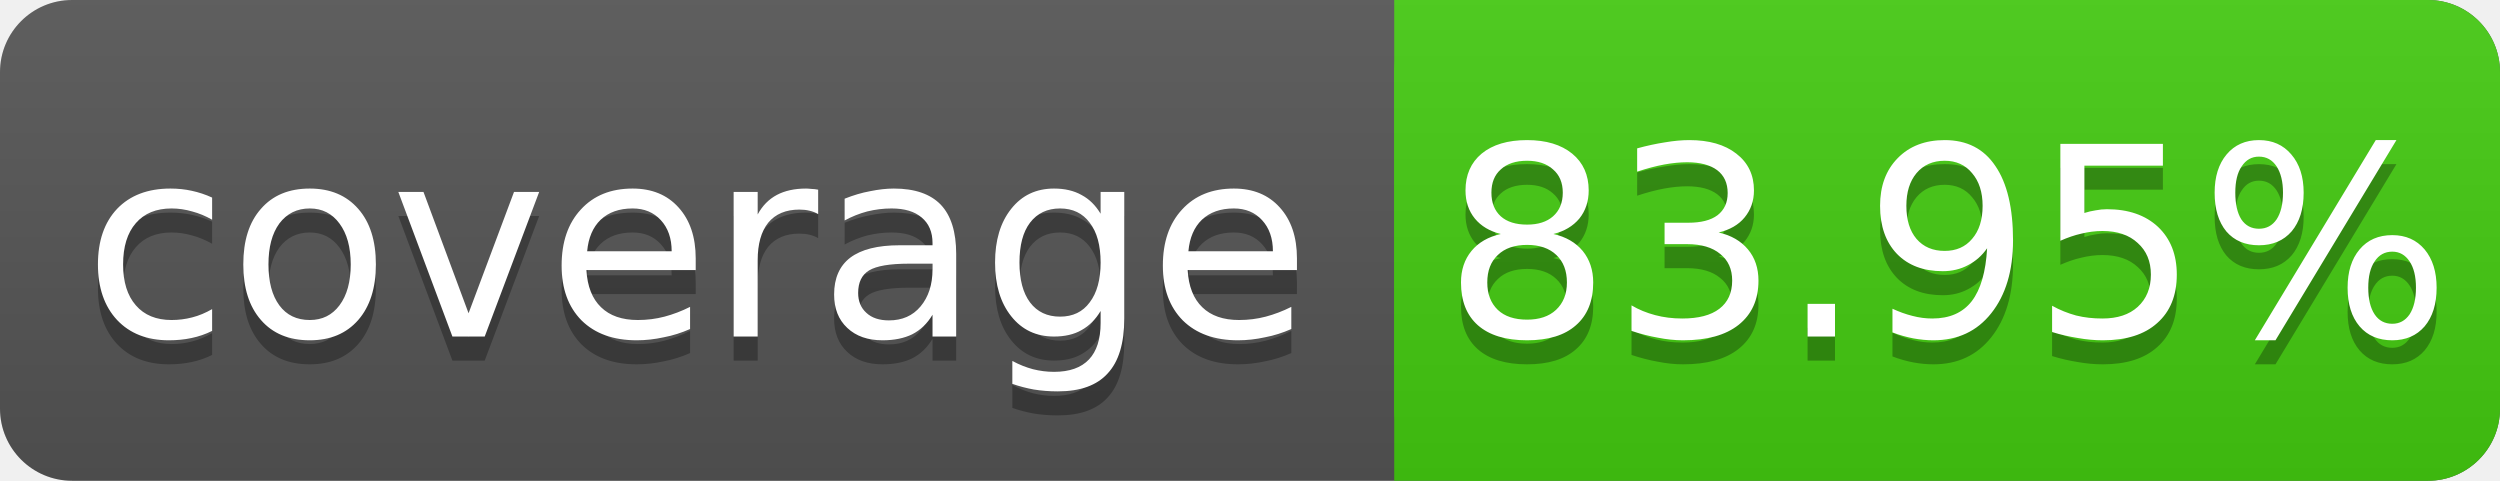
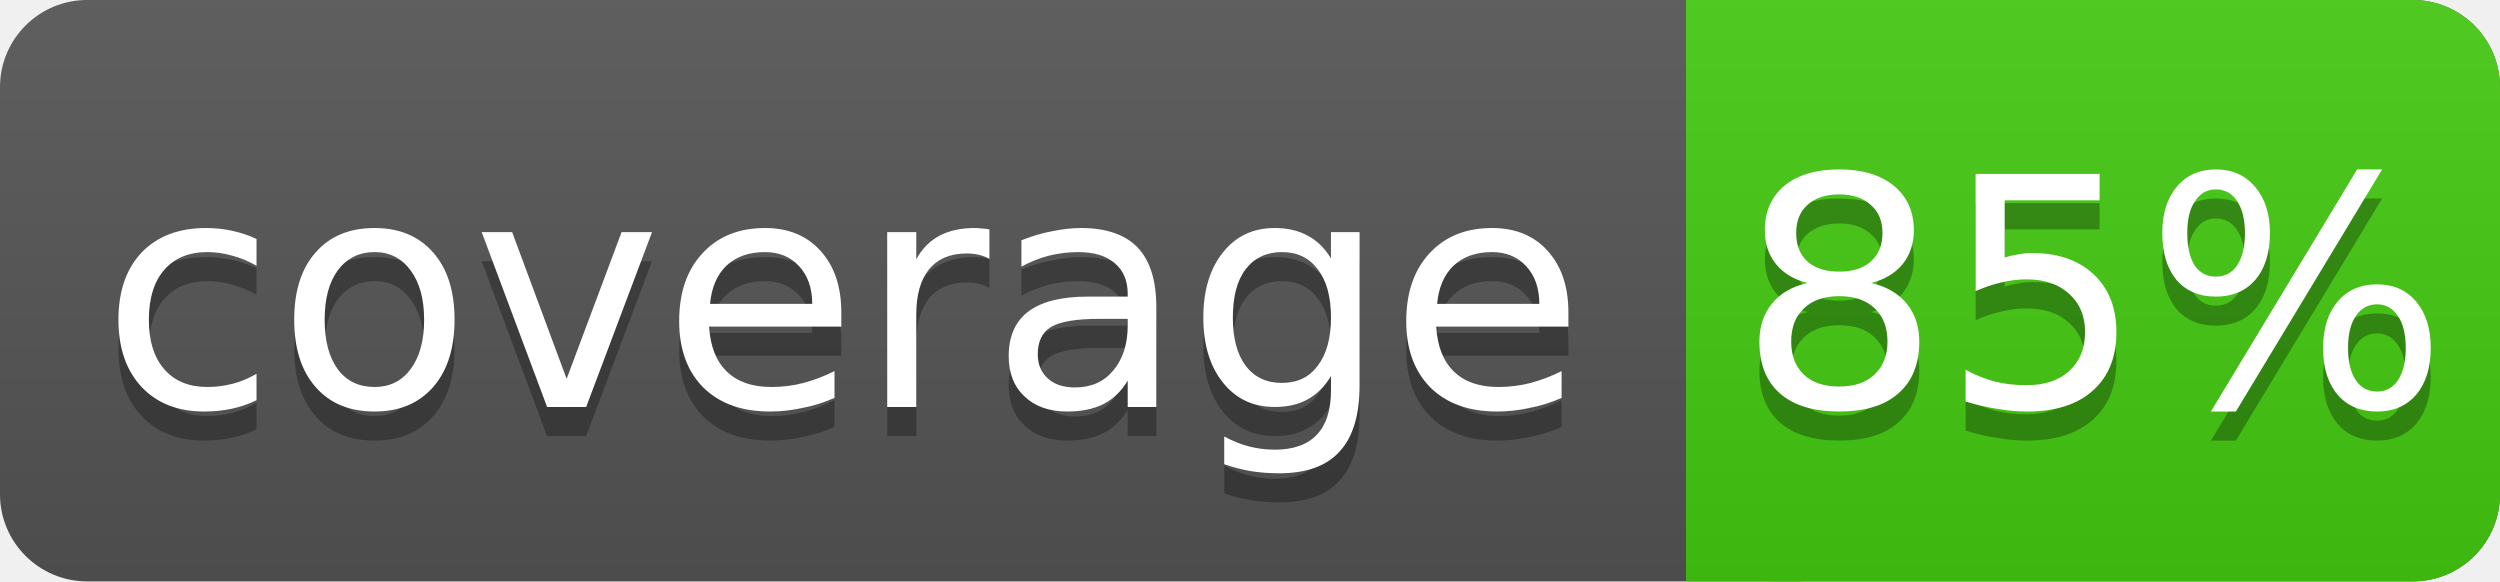
- <svg xmlns="http://www.w3.org/2000/svg" width="104" height="20">
+ <svg xmlns="http://www.w3.org/2000/svg" width="86" height="20">
  <linearGradient id="s" x2="0" y2="100%">
    <stop offset="0" stop-color="#bbb" stop-opacity=".1" />
    <stop offset="1" stop-opacity=".1" />
  </linearGradient>
-   <rect rx="3" width="104" height="20" fill="#555" />
-   <rect rx="3" x="58" width="46" height="20" fill="#4c1" />
+   <rect rx="3" width="86" height="20" fill="#555" />
+   <rect rx="3" x="58" width="28" height="20" fill="#4c1" />
  <rect x="58" width="4" height="20" fill="#4c1" />
-   <rect rx="3" width="104" height="20" fill="url(#s)" />
+   <rect rx="3" width="86" height="20" fill="url(#s)" />
  <g fill="#fff" text-anchor="middle" font-family="DejaVu Sans,Verdana,Geneva,sans-serif" font-size="11">
    <text x="29" y="15" fill="#010101" fill-opacity=".3">coverage</text>
    <text x="29" y="14">coverage</text>
-     <text x="81" y="15" fill="#010101" fill-opacity=".3">83.95%</text>
-     <text x="81" y="14">83.95%</text>
+     <text x="72" y="15" fill="#010101" fill-opacity=".3">85%</text>
+     <text x="72" y="14">85%</text>
  </g>
</svg>
